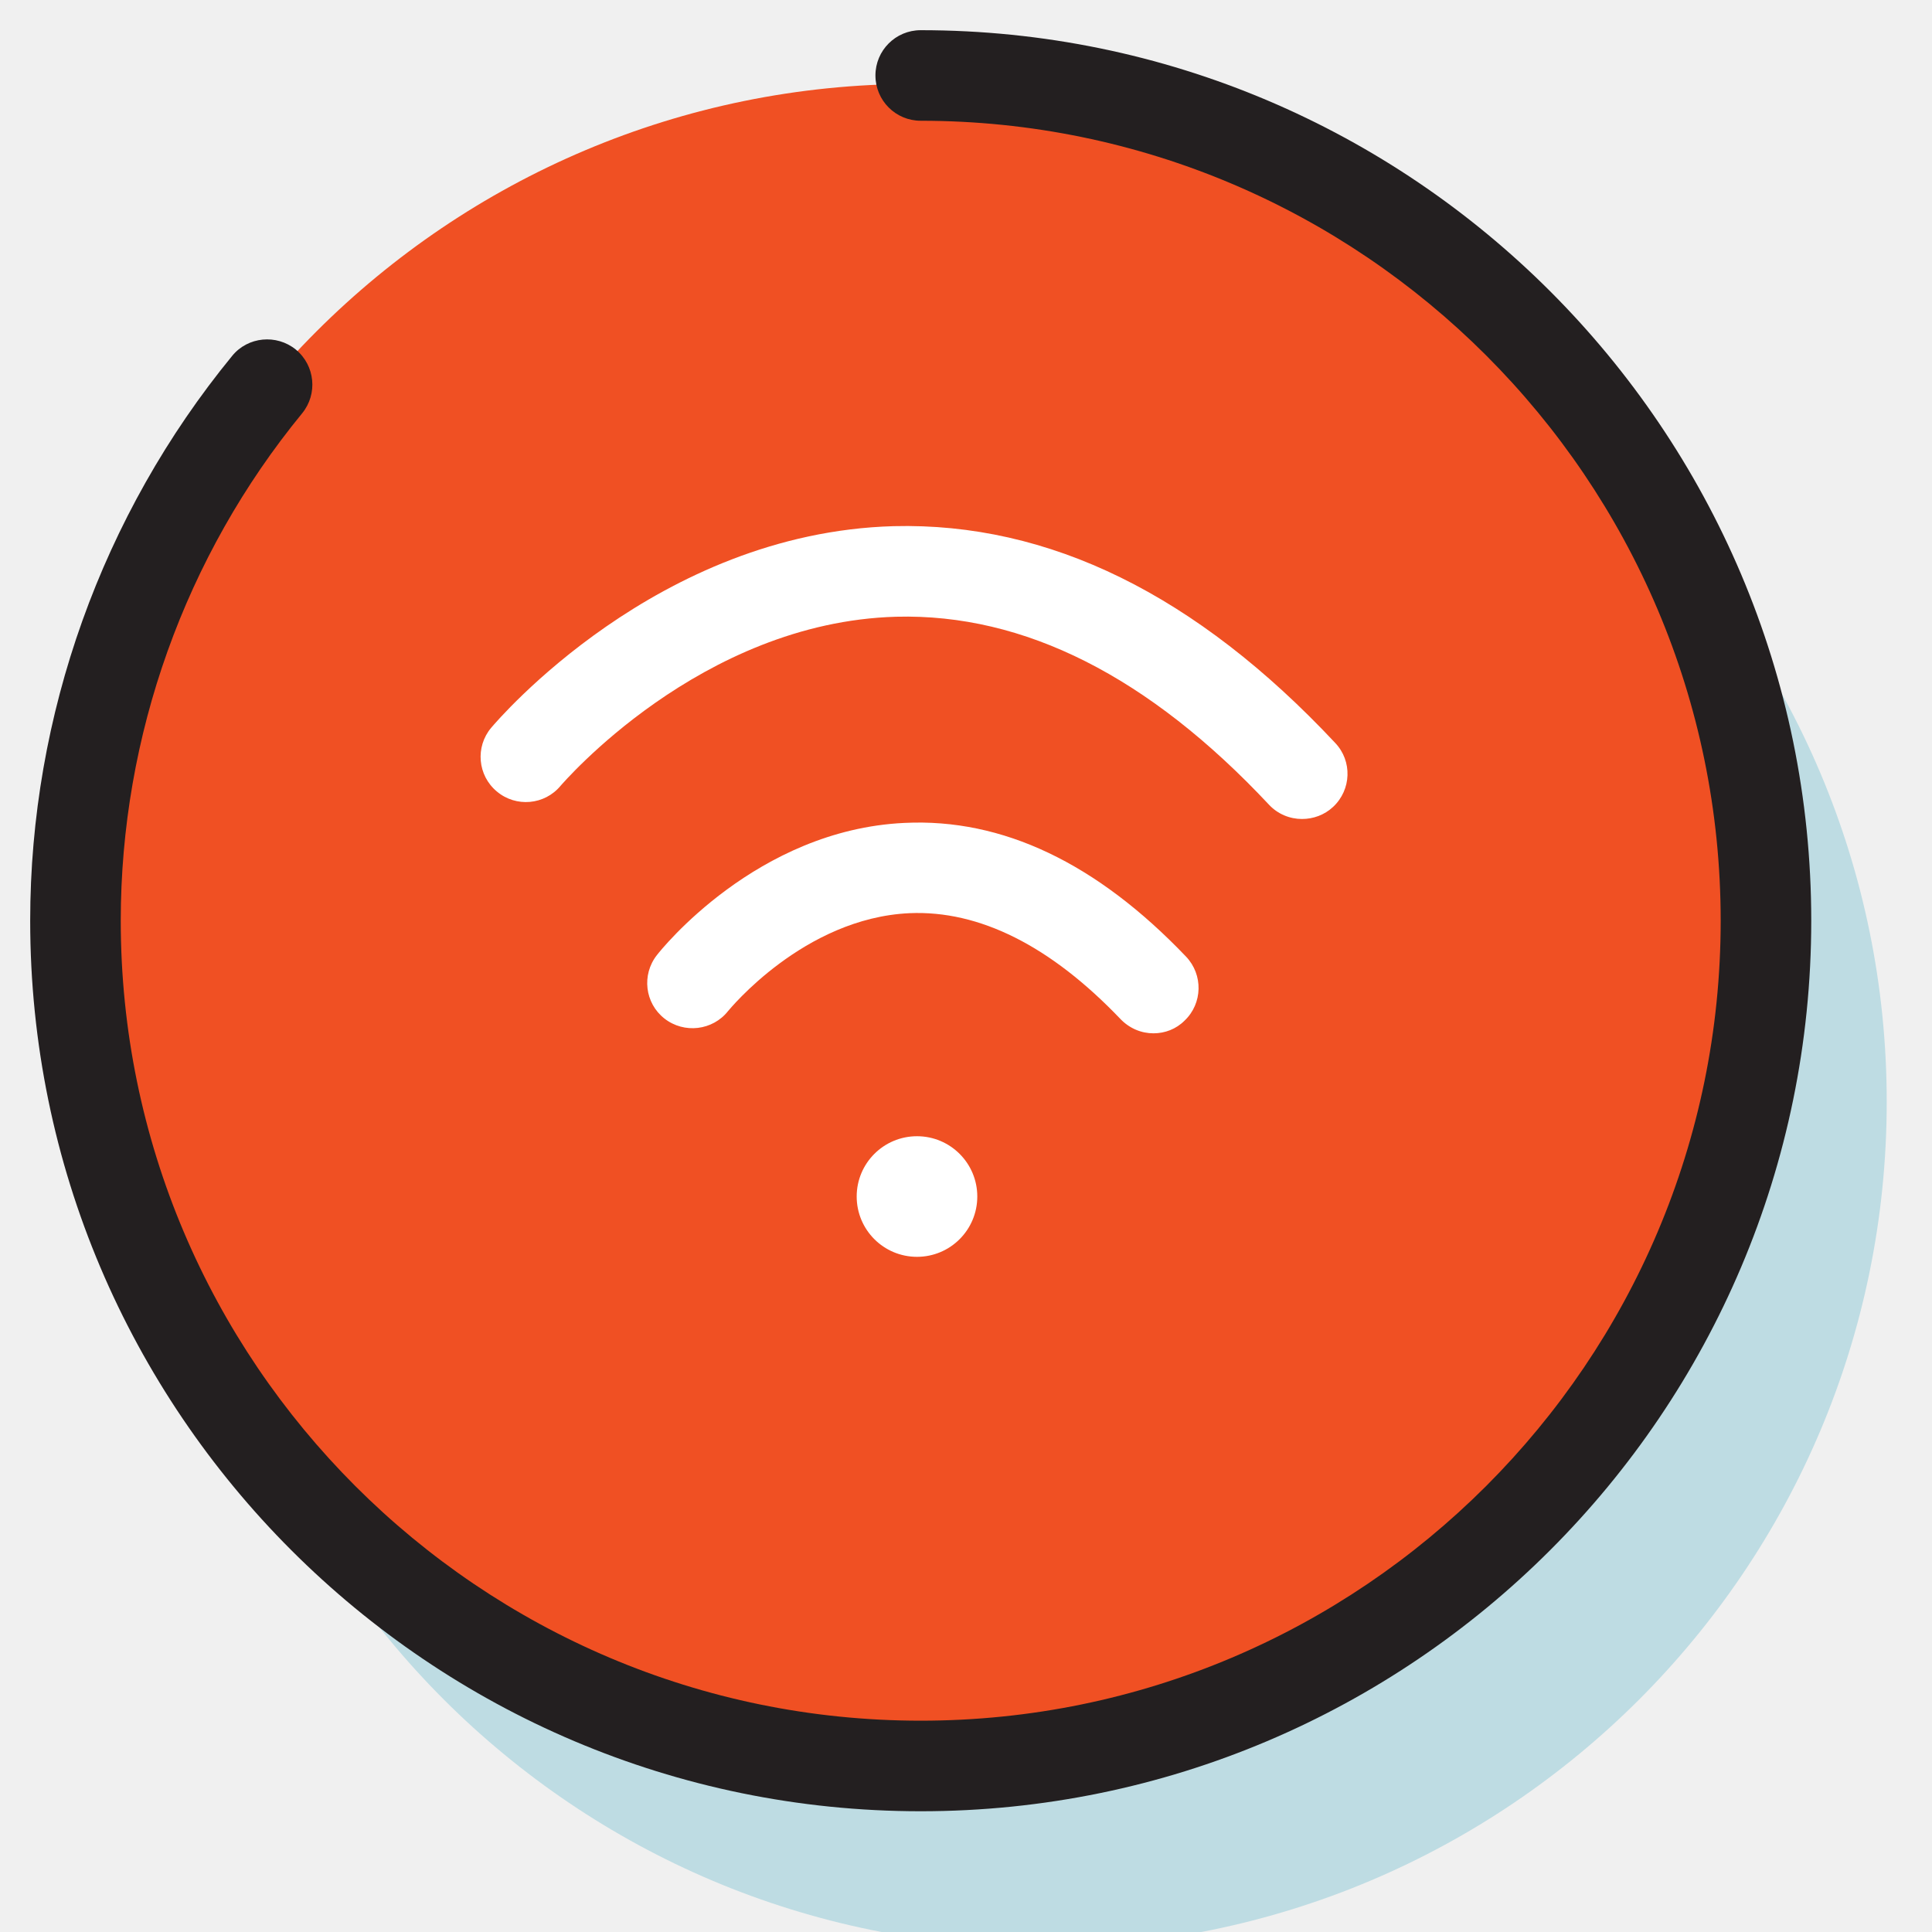
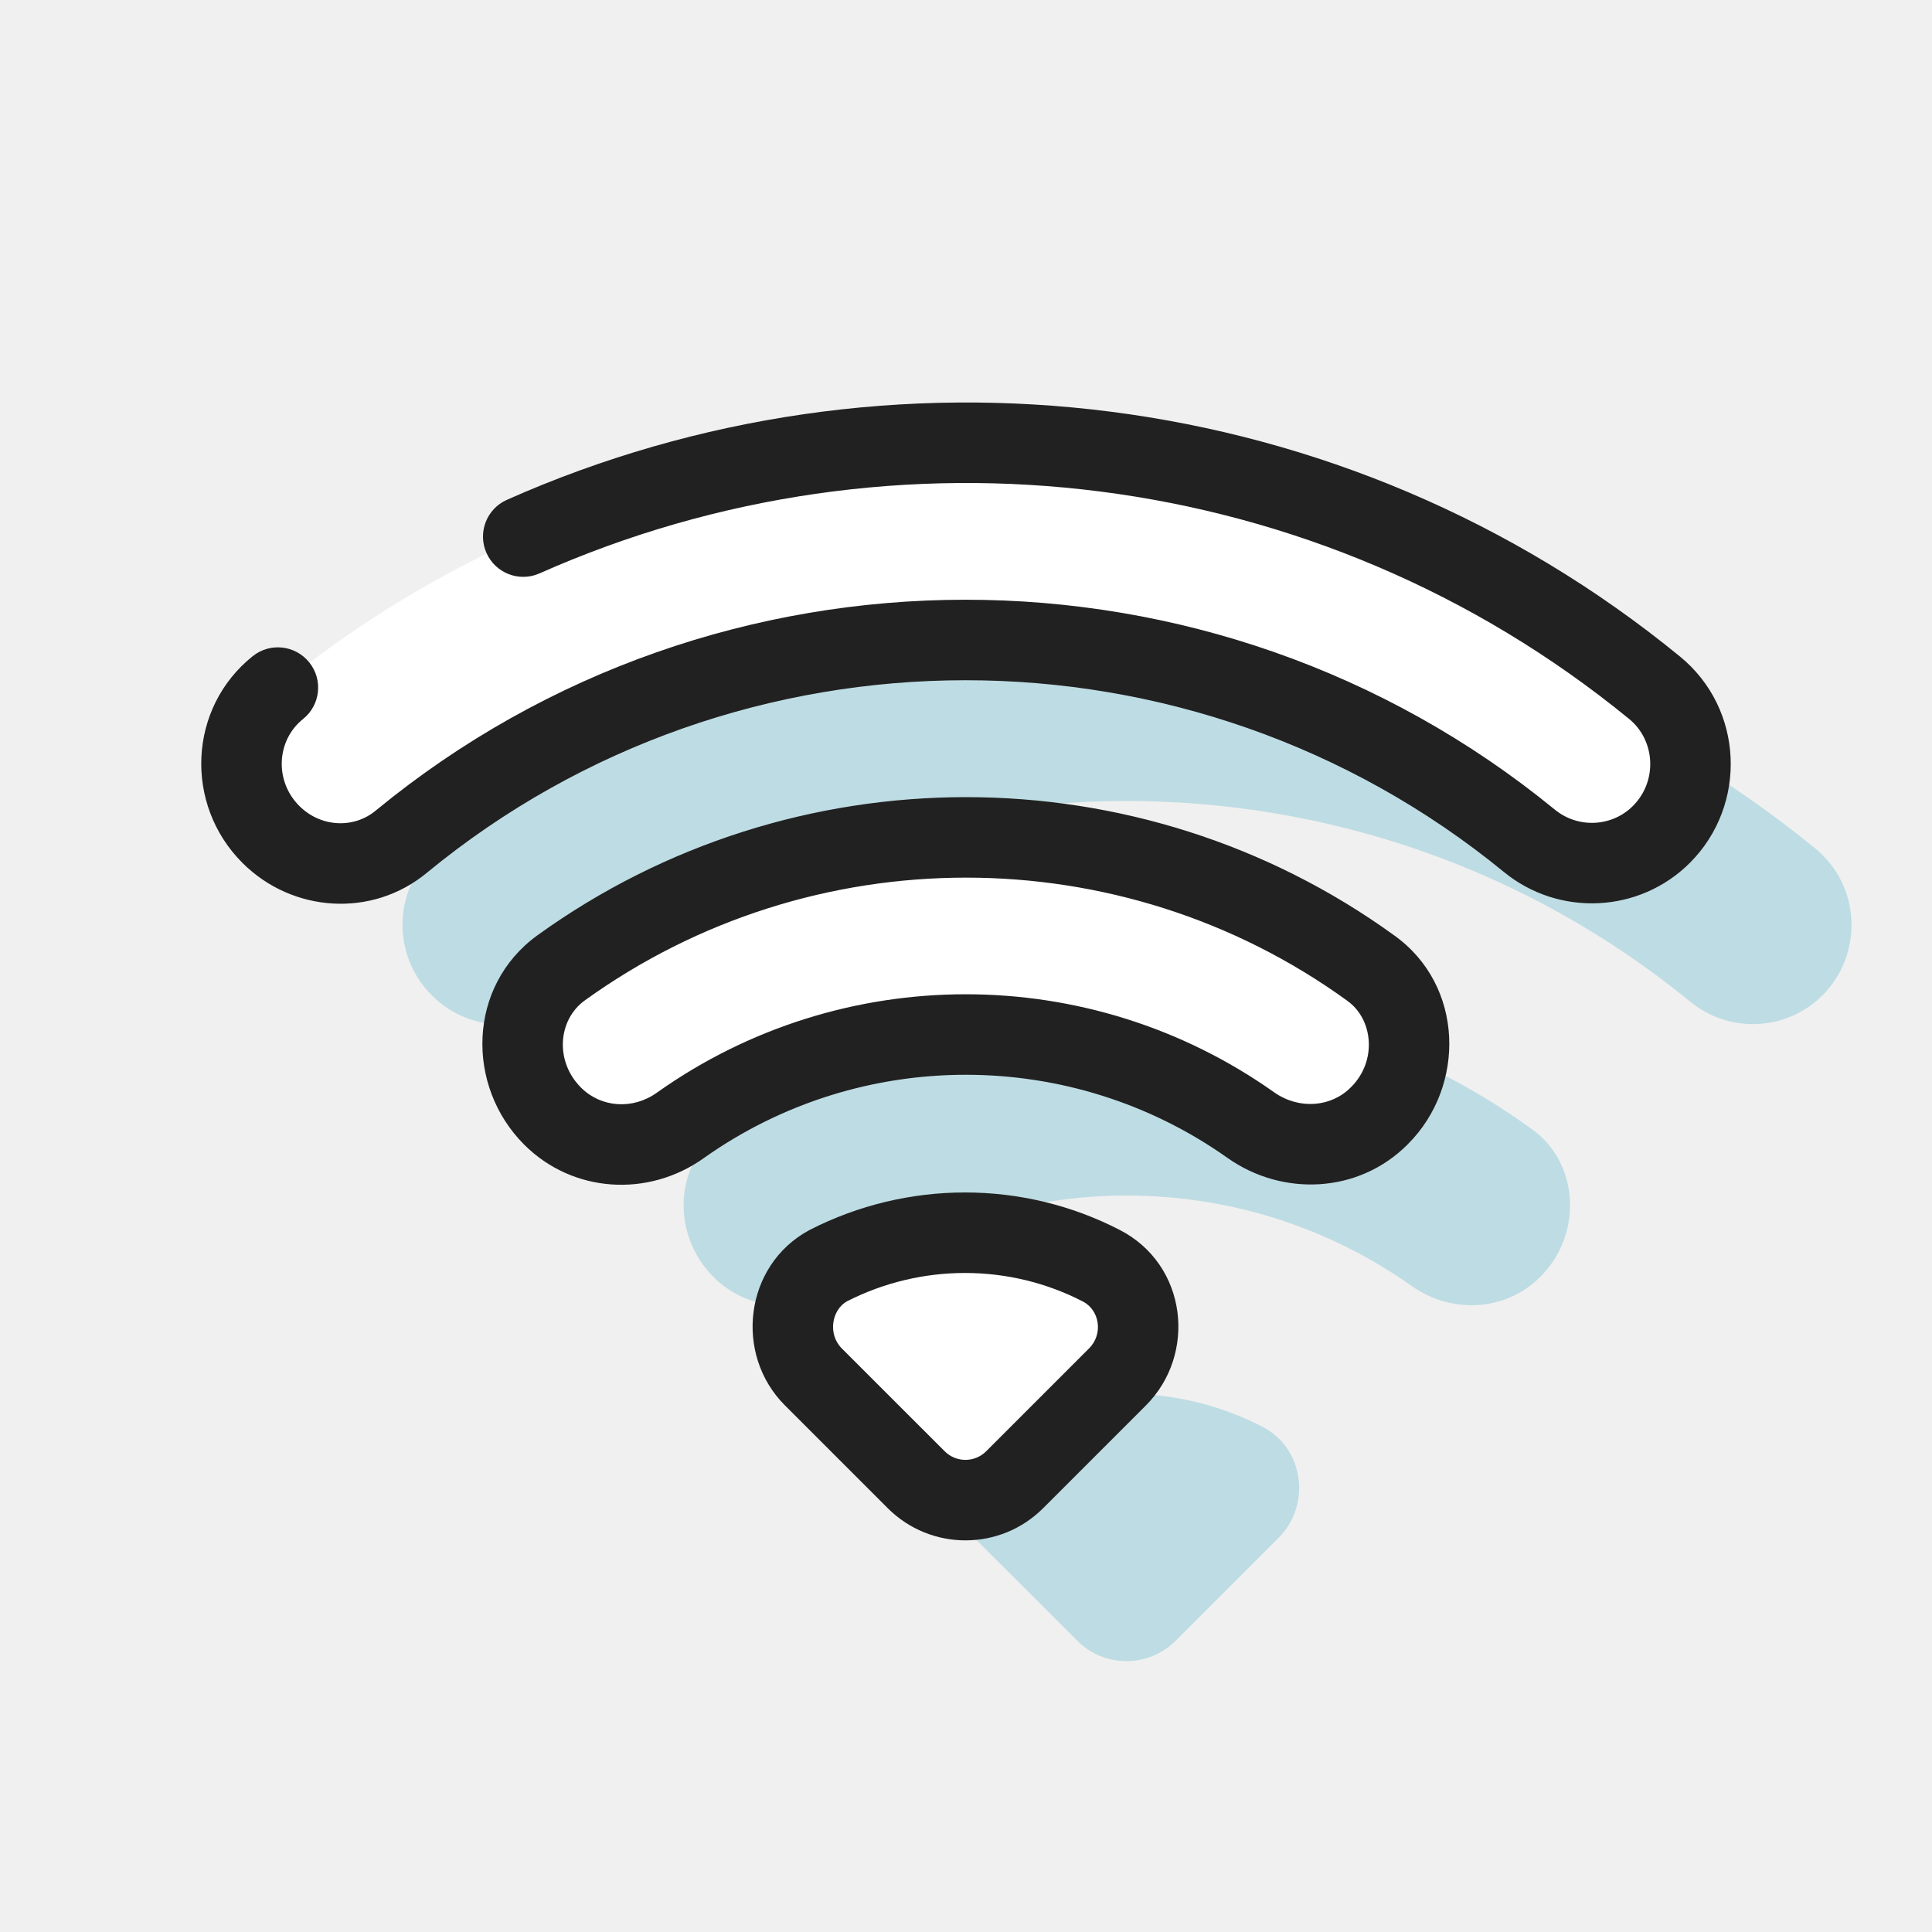
- <svg xmlns="http://www.w3.org/2000/svg" width="64" height="64" viewBox="0 0 64 64" fill="none">
-   <g clip-path="url(#clip0)">
-     <g clip-path="url(#clip1)">
-       <path d="M34.5 64.5C49.964 64.5 62.5 51.964 62.5 36.5C62.5 21.036 49.964 8.5 34.5 8.5C19.036 8.5 6.5 21.036 6.5 36.5C6.5 51.964 19.036 64.5 34.5 64.5Z" fill="#BEDCE3" />
-       <path d="M30.28 58.78C45.744 58.78 58.28 46.244 58.28 30.78C58.28 15.316 45.744 2.78 30.28 2.78C14.816 2.78 2.28 15.316 2.28 30.78C2.28 46.244 14.816 58.78 30.28 58.78Z" fill="#F05023" />
-       <path d="M30.5 60C14.23 60 1 46.77 1 30.5C1 23.69 3.38 17.05 7.69 11.79C8.21 11.15 9.16 11.06 9.8 11.58C10.44 12.11 10.53 13.05 10.01 13.69C6.13 18.42 4 24.38 4 30.5C4 45.11 15.89 57 30.5 57C45.11 57 57 45.11 57 30.5C57 15.89 45.11 4 30.5 4C29.67 4 29 3.33 29 2.5C29 1.67 29.67 1 30.5 1C46.77 1 60 14.23 60 30.5C60 46.77 46.77 60 30.5 60Z" fill="#231F20" />
-       <path d="M30.377 41.634C31.48 41.634 32.374 40.74 32.374 39.636C32.374 38.533 31.48 37.639 30.377 37.639C29.273 37.639 28.379 38.533 28.379 39.636C28.379 40.74 29.273 41.634 30.377 41.634Z" fill="white" />
-       <path d="M38.21 34.23C37.81 34.23 37.42 34.07 37.12 33.76C34.8 31.33 32.44 30.15 30.13 30.25C26.62 30.41 24.15 33.46 24.12 33.49C23.61 34.14 22.66 34.25 22.01 33.74C21.36 33.23 21.25 32.29 21.76 31.64C21.89 31.47 25.06 27.49 29.96 27.26C33.21 27.1 36.33 28.59 39.29 31.69C39.86 32.29 39.84 33.24 39.24 33.81C38.96 34.09 38.59 34.23 38.21 34.23Z" fill="white" />
-       <path d="M43.13 27.13C42.73 27.13 42.33 26.97 42.04 26.66C38.06 22.41 33.93 20.32 29.69 20.43C23.19 20.61 18.62 25.98 18.57 26.03C18.04 26.67 17.09 26.75 16.46 26.22C15.82 25.69 15.74 24.74 16.27 24.11C16.49 23.85 21.77 17.65 29.6 17.43C34.75 17.3 39.63 19.7 44.23 24.61C44.8 25.21 44.77 26.16 44.16 26.73C43.87 27 43.5 27.13 43.13 27.13Z" fill="white" />
-     </g>
-   </g>
-   <defs>
-     <clipPath id="clip0">
-       <rect width="64" height="64" fill="white" />
-     </clipPath>
-     <clipPath id="clip1">
-       <rect width="61.5" height="63.5" fill="white" transform="translate(1 1)" />
-     </clipPath>
-   </defs>
+ <svg xmlns="http://www.w3.org/2000/svg" width="48" height="48" viewBox="0 0 48 48" fill="none">
+   <path d="M10.73 24.731C11.616 25.617 13.023 25.703 13.978 24.904C22.089 18.235 33.865 18.235 41.994 24.887C42.967 25.686 44.391 25.617 45.277 24.731C46.301 23.706 46.232 22.004 45.103 21.083C35.185 12.972 20.839 12.972 10.904 21.083C9.775 21.987 9.688 23.689 10.73 24.731ZM24.208 38.209L26.762 40.762C27.439 41.44 28.533 41.44 29.211 40.762L31.764 38.209C32.58 37.393 32.406 35.986 31.364 35.447C29.245 34.353 26.709 34.353 24.573 35.447C23.583 35.986 23.392 37.393 24.208 38.209ZM17.73 31.73C18.581 32.581 19.918 32.668 20.908 31.956C25.146 28.951 30.843 28.951 35.081 31.956C36.071 32.651 37.409 32.581 38.26 31.73L38.277 31.713C39.319 30.671 39.25 28.899 38.051 28.048C32.076 23.723 23.93 23.723 17.938 28.048C16.74 28.917 16.67 30.671 17.73 31.73Z" fill="#BEDCE3" />
+   <path d="M6.73 20.731C7.616 21.617 9.023 21.703 9.978 20.904C18.089 14.235 29.865 14.235 37.994 20.887C38.967 21.686 40.391 21.617 41.277 20.731C42.301 19.706 42.232 18.004 41.103 17.083C31.185 8.972 16.839 8.972 6.904 17.083C5.775 17.987 5.688 19.689 6.73 20.731ZM20.208 34.209L22.762 36.762C23.439 37.44 24.533 37.44 25.211 36.762L27.764 34.209C28.58 33.393 28.406 31.986 27.364 31.447C25.245 30.353 22.709 30.353 20.573 31.447C19.583 31.986 19.392 33.393 20.208 34.209ZM13.73 27.73C14.581 28.581 15.918 28.668 16.908 27.956C21.146 24.951 26.843 24.951 31.081 27.956C32.071 28.651 33.409 28.581 34.26 27.73L34.277 27.713C35.319 26.671 35.25 24.899 34.051 24.048C28.076 19.723 19.93 19.723 13.938 24.048C12.74 24.917 12.67 26.671 13.73 27.73Z" fill="white" />
+   <path fill-rule="evenodd" clip-rule="evenodd" d="M12.594 12.418C22.073 8.203 33.408 9.498 41.736 16.309C43.331 17.611 43.419 20.002 41.984 21.438C40.733 22.688 38.729 22.784 37.36 21.661C29.601 15.311 18.358 15.311 10.616 21.675C9.248 22.816 7.259 22.674 6.023 21.438C4.569 19.984 4.674 17.586 6.279 16.302C6.71 15.957 7.34 16.027 7.685 16.459C8.03 16.89 7.96 17.519 7.529 17.864C6.875 18.387 6.807 19.394 7.437 20.024C7.972 20.558 8.794 20.591 9.337 20.137L9.343 20.132C17.823 13.159 30.131 13.16 38.627 20.113L38.629 20.114C39.205 20.588 40.049 20.545 40.569 20.024C41.183 19.41 41.133 18.398 40.471 17.858L40.47 17.858C32.741 11.536 22.213 10.33 13.406 14.245C12.902 14.47 12.31 14.242 12.086 13.738C11.862 13.233 12.089 12.642 12.594 12.418ZM34.634 23.236C36.383 24.481 36.419 26.985 34.984 28.42L34.967 28.438C34.967 28.438 34.967 28.438 34.967 28.438C33.746 29.658 31.863 29.727 30.507 28.775L30.503 28.772C26.612 26.013 21.38 26.013 17.489 28.77C16.118 29.754 14.234 29.649 13.023 28.438C11.569 26.984 11.609 24.501 13.351 23.238L13.353 23.237C19.693 18.662 28.309 18.66 34.634 23.236ZM14.524 24.859C13.871 25.333 13.771 26.358 14.437 27.023C14.927 27.513 15.715 27.582 16.324 27.144L16.33 27.14C20.913 23.89 27.073 23.89 31.657 27.139C32.28 27.575 33.071 27.504 33.552 27.023L33.57 27.006C33.57 27.006 33.57 27.006 33.57 27.006C34.218 26.358 34.117 25.321 33.472 24.864L33.465 24.858C27.84 20.787 20.167 20.786 14.524 24.859ZM20.117 30.557C22.538 29.317 25.415 29.315 27.823 30.559C29.502 31.426 29.738 33.649 28.471 34.916L25.918 37.469C24.85 38.537 23.122 38.537 22.054 37.469L19.501 34.916C18.23 33.645 18.497 31.438 20.095 30.569L20.106 30.563L20.117 30.557ZM21.042 32.331C20.668 32.542 20.557 33.143 20.915 33.502L23.469 36.055C23.755 36.342 24.216 36.342 24.503 36.055L27.056 33.502C27.422 33.136 27.311 32.545 26.905 32.336C25.08 31.393 22.891 31.389 21.042 32.331Z" fill="#212121" />
</svg>
